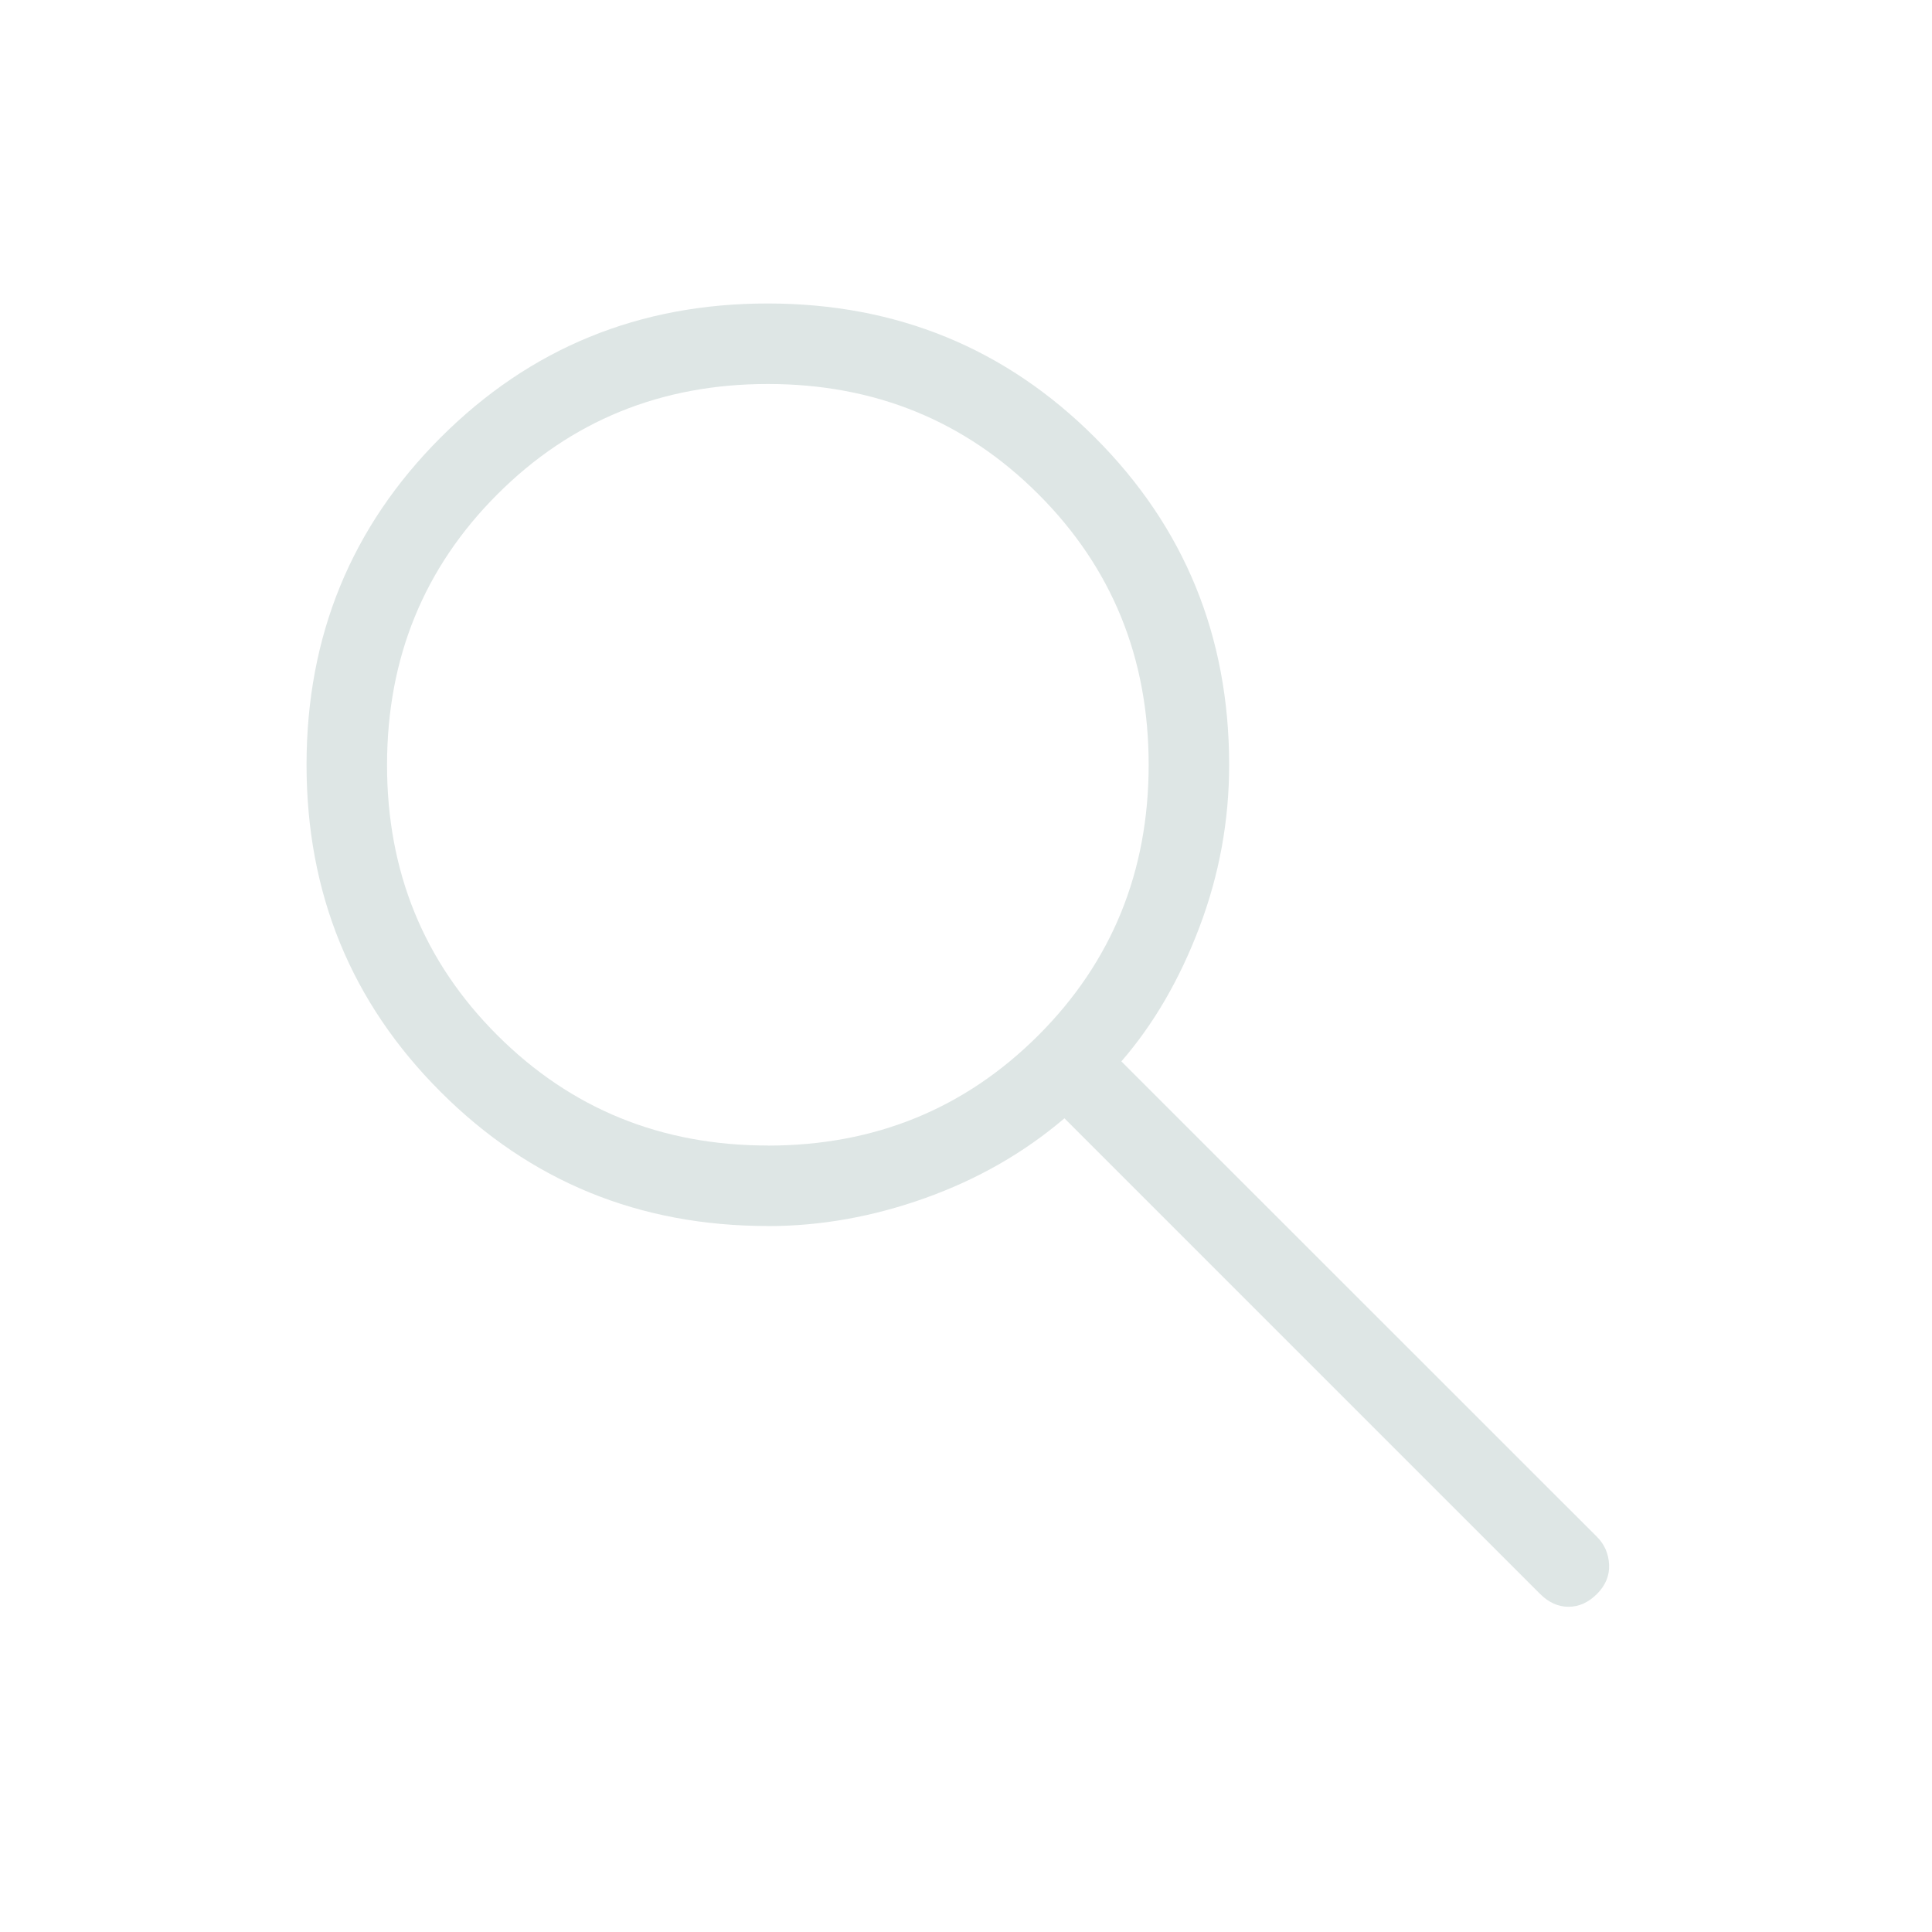
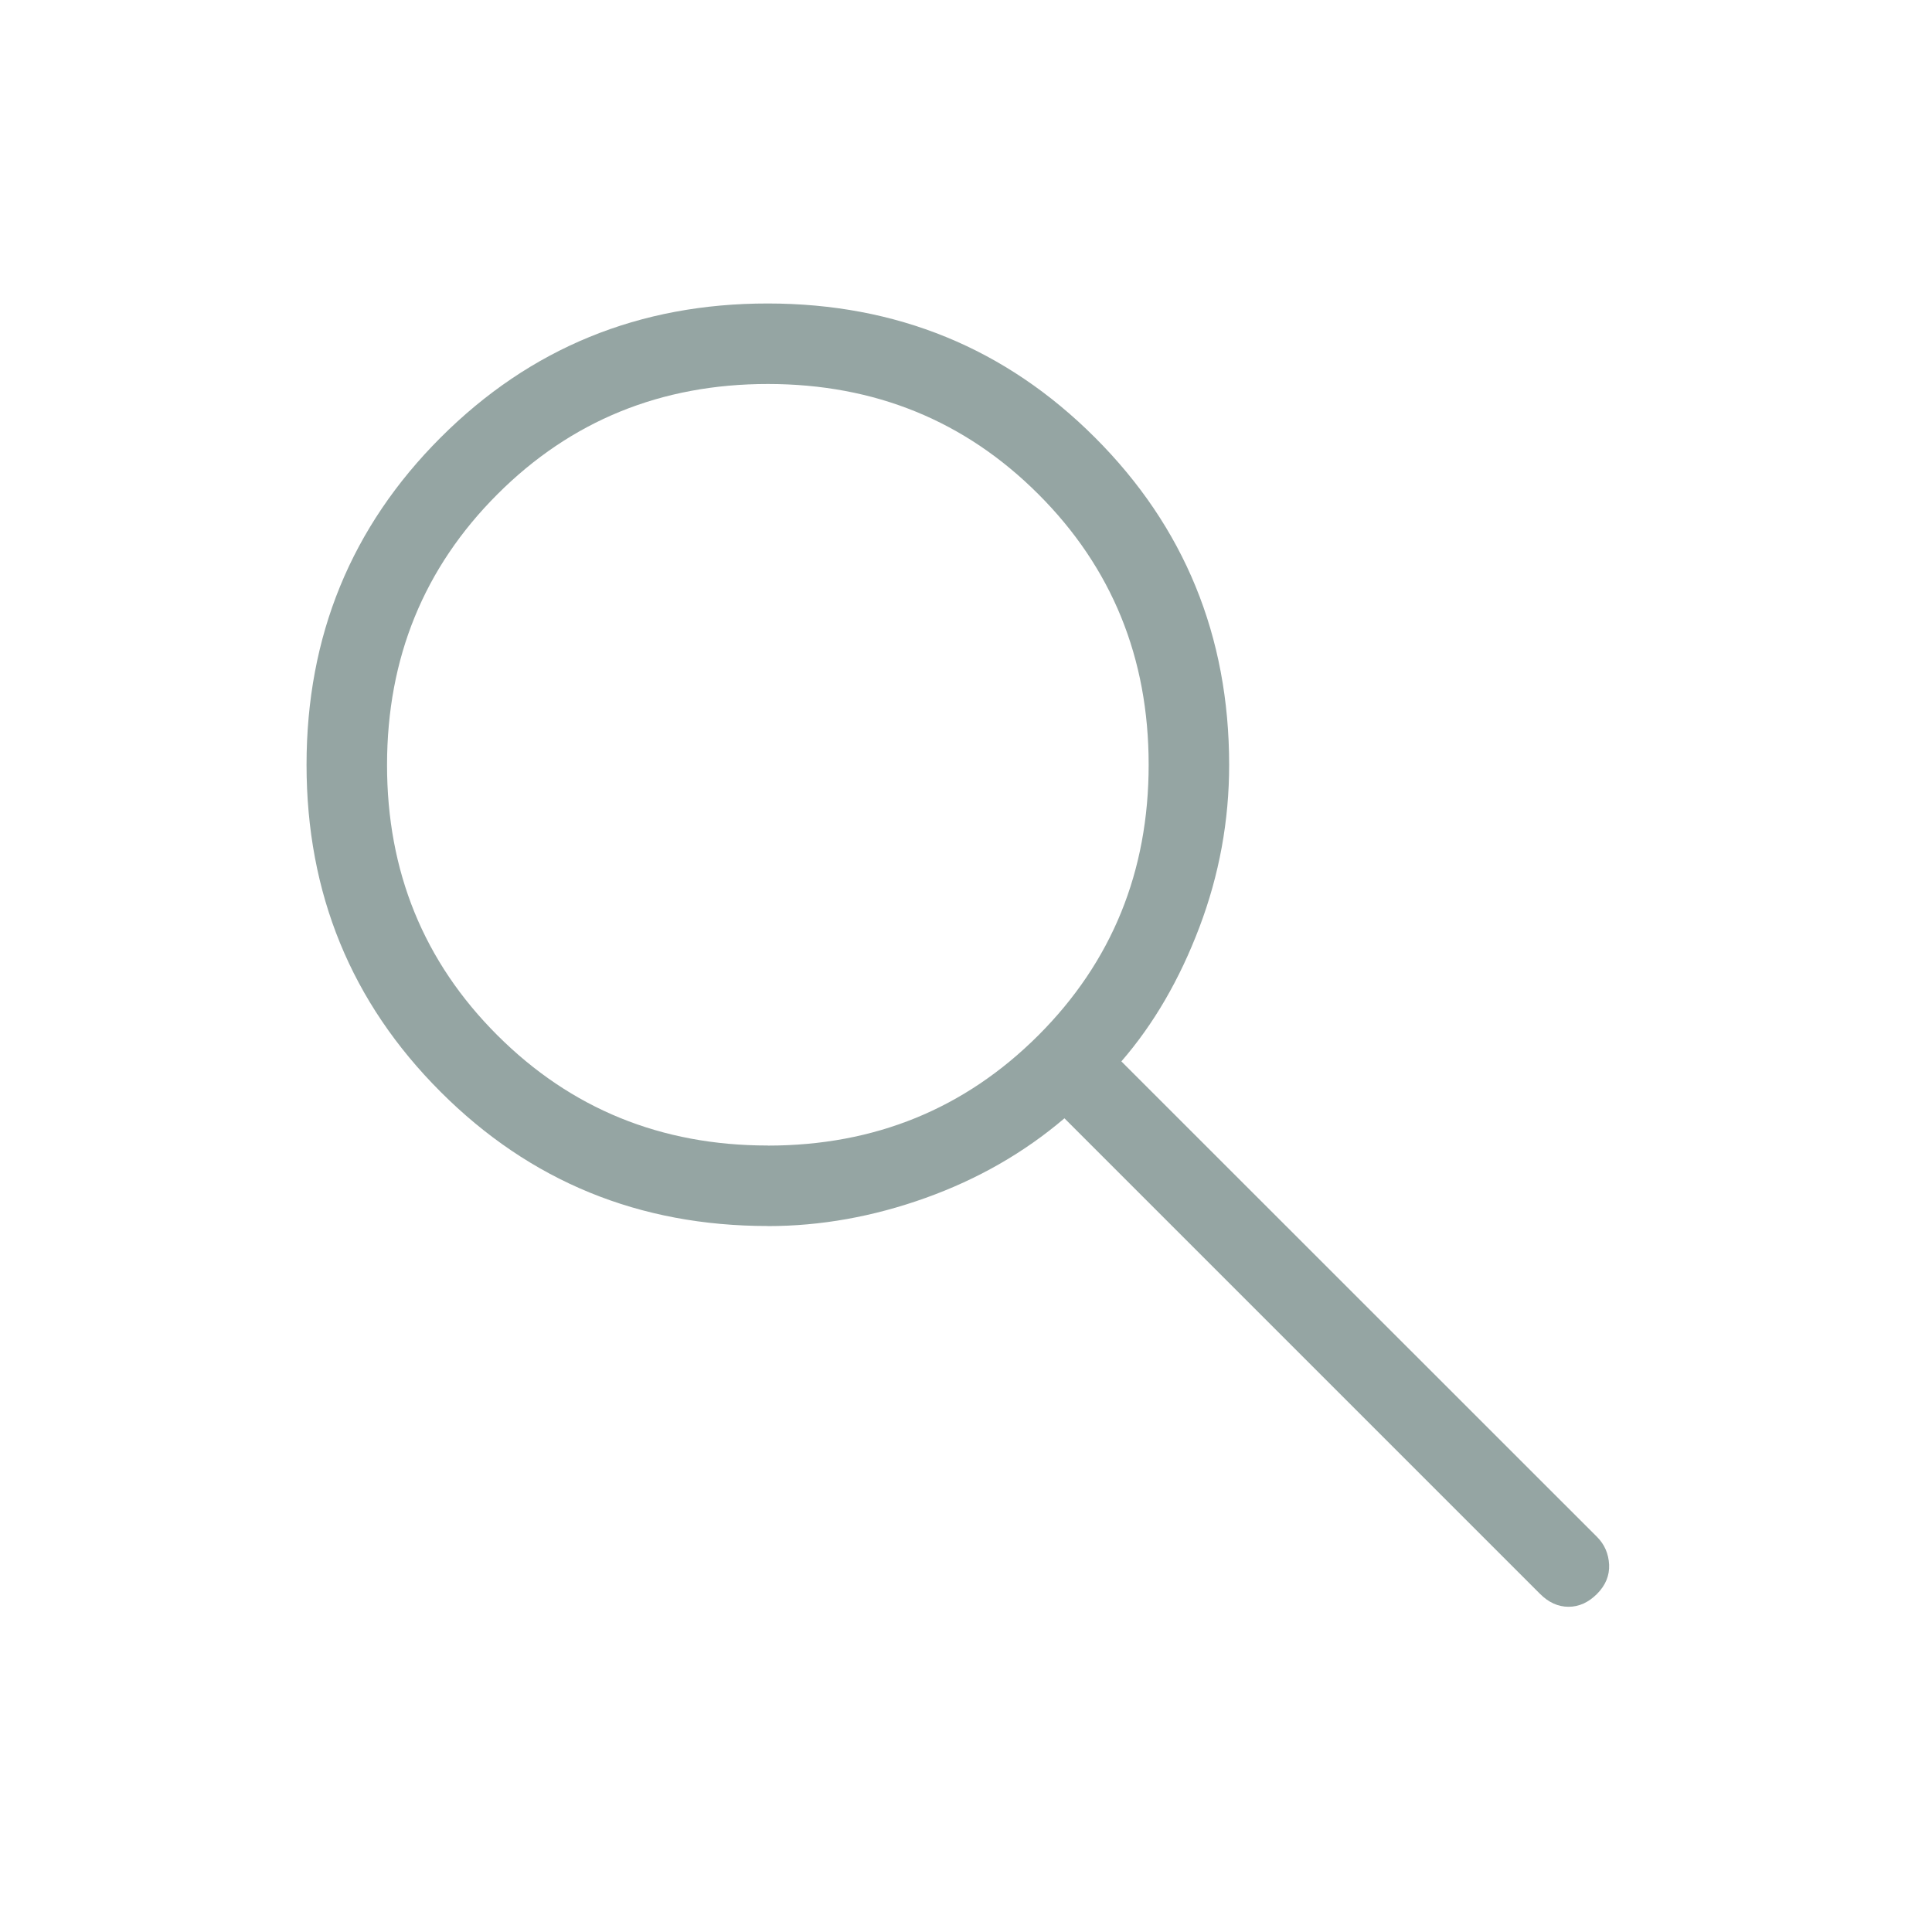
<svg xmlns="http://www.w3.org/2000/svg" width="24" height="24" viewBox="0 0 24 24" fill="none">
-   <path d="M9.539 15.23C7.94 15.23 6.585 14.675 5.474 13.564C4.363 12.454 3.808 11.099 3.808 9.5C3.808 7.901 4.363 6.546 5.474 5.435C6.585 4.324 7.94 3.769 9.539 3.77C11.138 3.771 12.493 4.326 13.603 5.436C14.713 6.546 15.268 7.901 15.269 9.5C15.269 10.195 15.146 10.867 14.9 11.517C14.654 12.167 14.331 12.723 13.93 13.185L19.839 19.092C19.932 19.185 19.982 19.3 19.989 19.437C19.995 19.572 19.945 19.693 19.839 19.8C19.732 19.907 19.614 19.96 19.485 19.96C19.356 19.96 19.238 19.907 19.131 19.8L13.223 13.892C12.723 14.318 12.148 14.648 11.498 14.881C10.848 15.114 10.195 15.231 9.538 15.231M9.538 14.231C10.865 14.231 11.985 13.774 12.899 12.861C13.812 11.948 14.269 10.827 14.269 9.5C14.269 8.173 13.813 7.053 12.9 6.14C11.987 5.227 10.867 4.771 9.54 4.77C8.213 4.77 7.092 5.227 6.179 6.14C5.266 7.053 4.809 8.173 4.808 9.5C4.807 10.827 5.264 11.947 6.178 12.86C7.092 13.773 8.212 14.23 9.538 14.23" fill="#DEE6E5" />
+   <g id="Icon 24/search-rounded">
+     <path id="Vector" d="M9.539 15.23C7.94 15.23 6.585 14.675 5.474 13.564C4.363 12.454 3.808 11.099 3.808 9.5C3.808 7.901 4.363 6.546 5.474 5.435C6.585 4.324 7.94 3.769 9.539 3.77C11.138 3.771 12.493 4.326 13.603 5.436C14.713 6.546 15.268 7.901 15.269 9.5C15.269 10.195 15.146 10.867 14.9 11.517C14.654 12.167 14.331 12.723 13.93 13.185L19.839 19.092C19.932 19.185 19.982 19.3 19.989 19.437C19.995 19.572 19.945 19.693 19.839 19.8C19.732 19.907 19.614 19.96 19.485 19.96C19.356 19.96 19.238 19.907 19.131 19.8L13.223 13.892C12.723 14.318 12.148 14.648 11.498 14.881C10.848 15.114 10.195 15.231 9.538 15.231M9.538 14.231C10.865 14.231 11.985 13.774 12.899 12.861C13.812 11.948 14.269 10.827 14.269 9.5C14.269 8.173 13.813 7.053 12.9 6.14C11.987 5.227 10.867 4.771 9.54 4.77C8.213 4.77 7.092 5.227 6.179 6.14C5.266 7.053 4.809 8.173 4.808 9.5C4.807 10.827 5.264 11.947 6.178 12.86C7.092 13.773 8.212 14.23 9.538 14.23" fill="#95A5A3" />
+   </g>
</svg>
